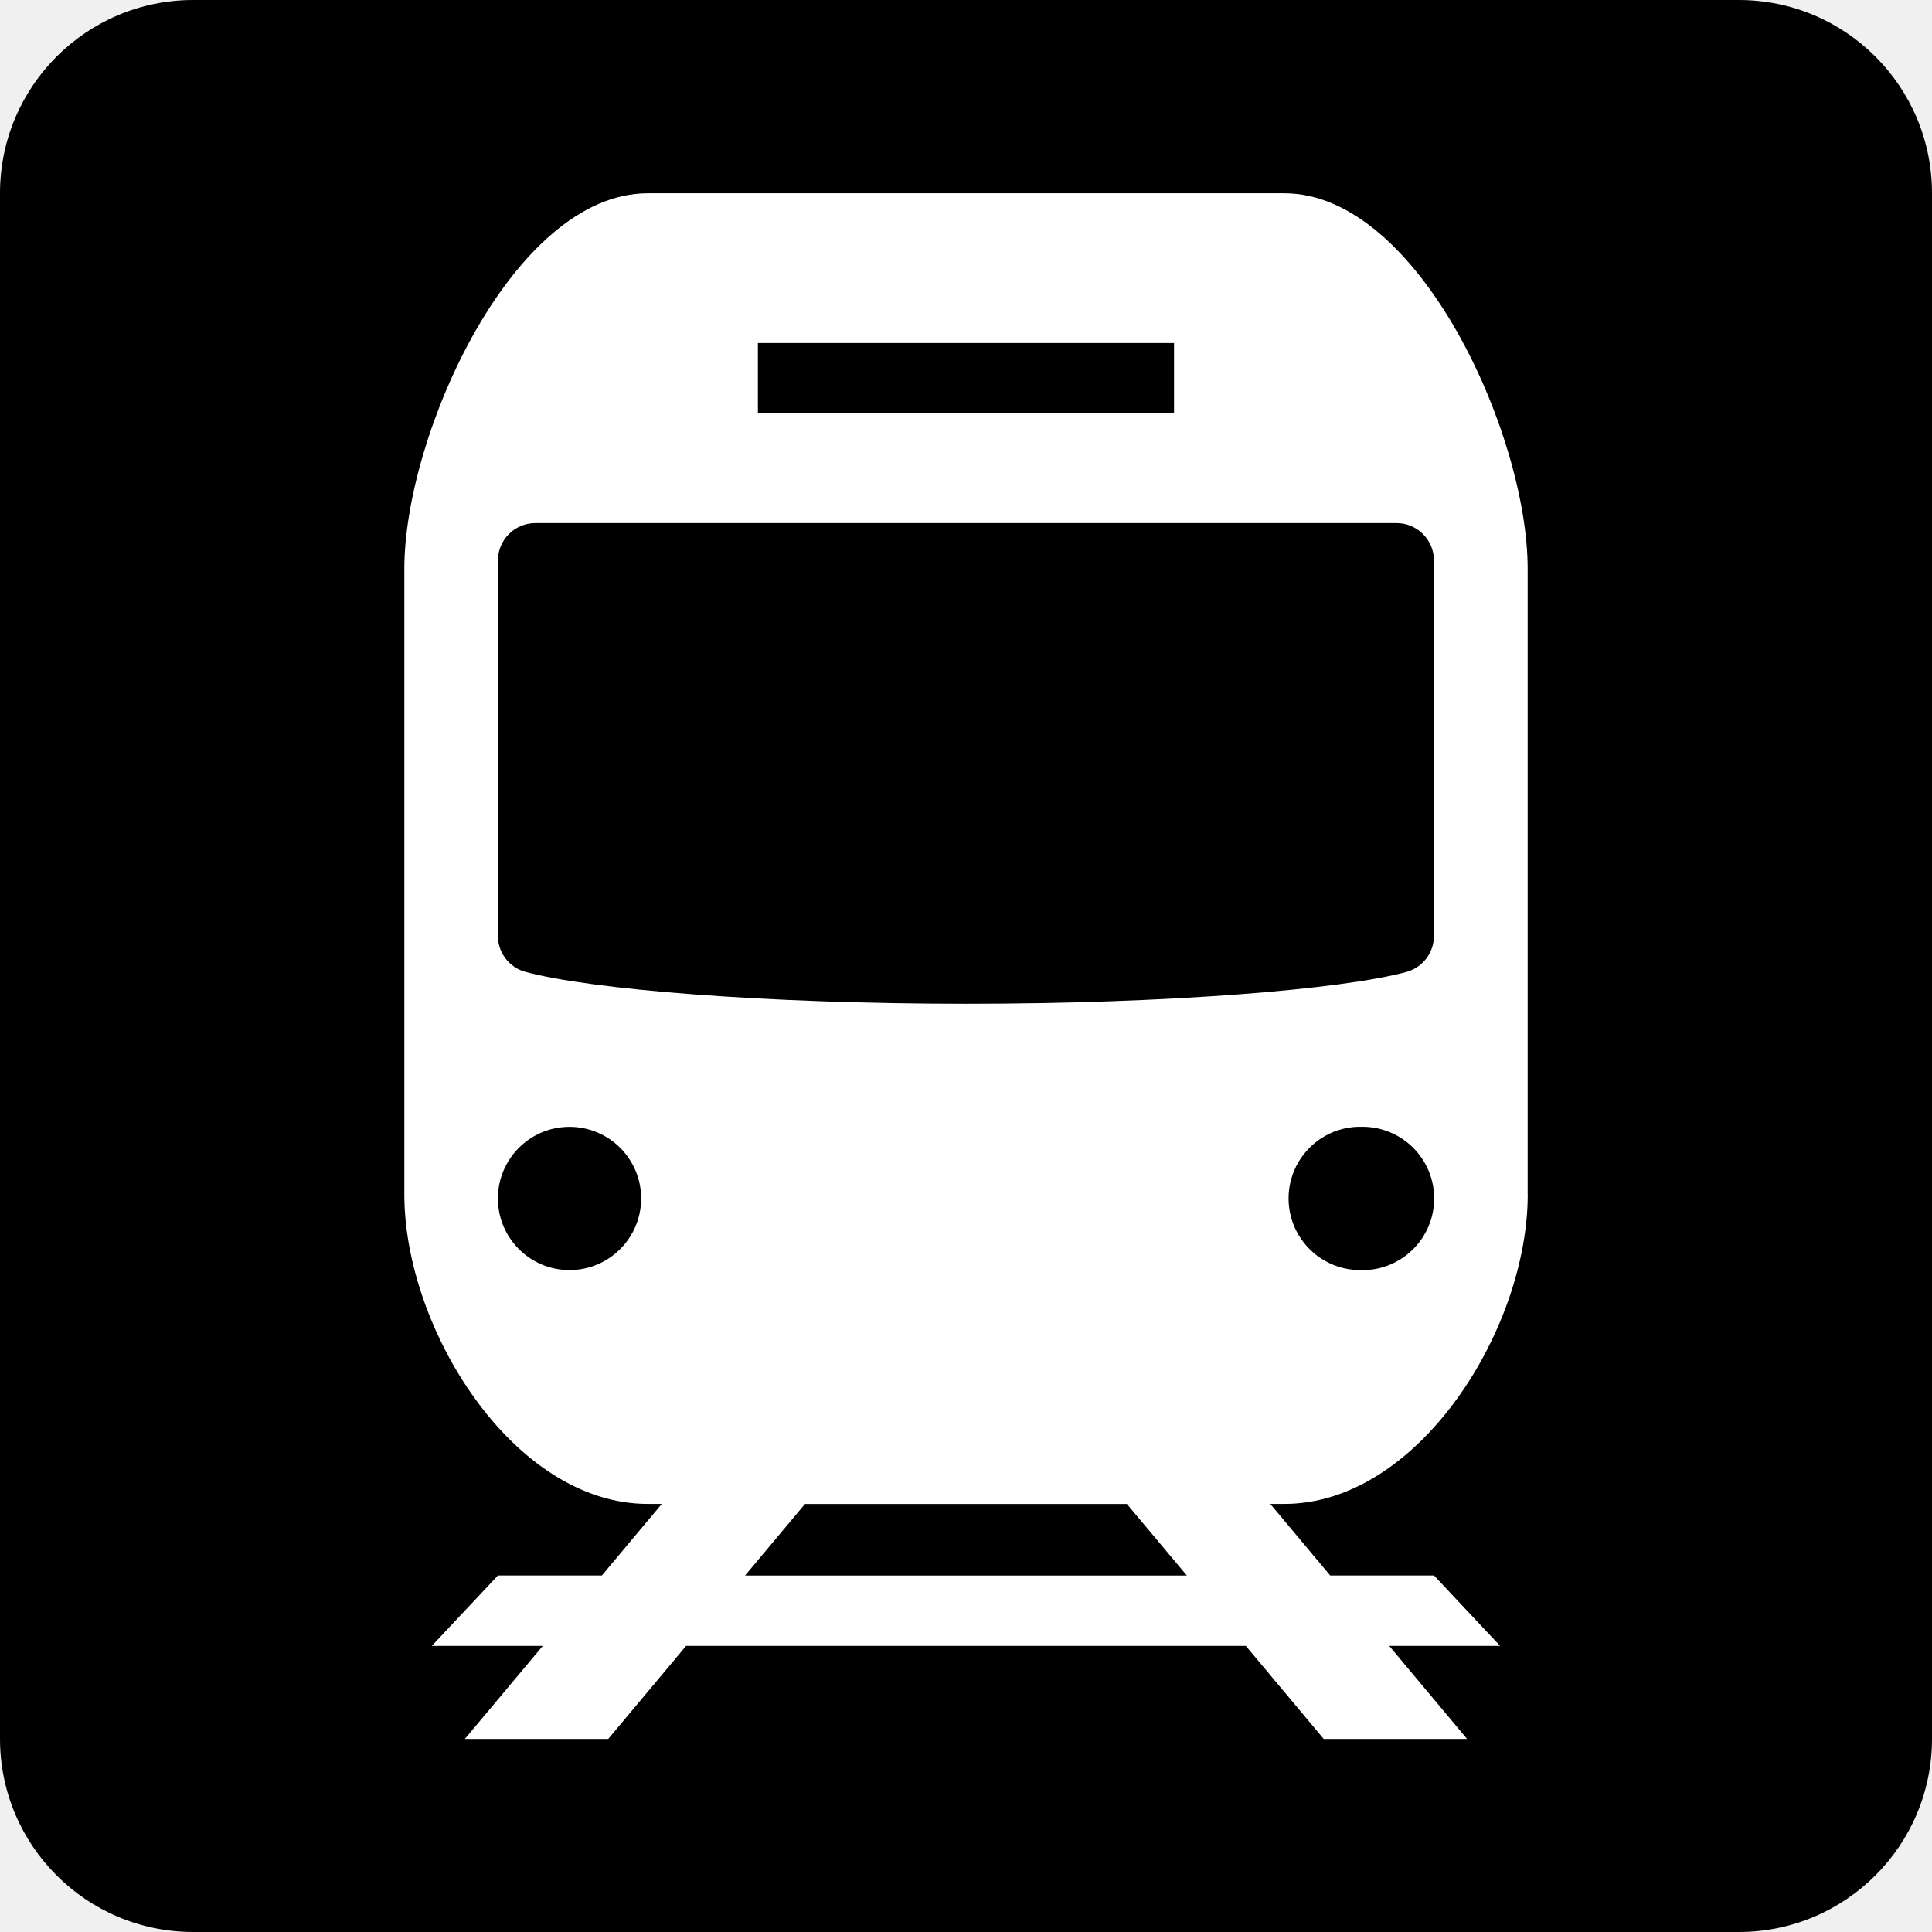
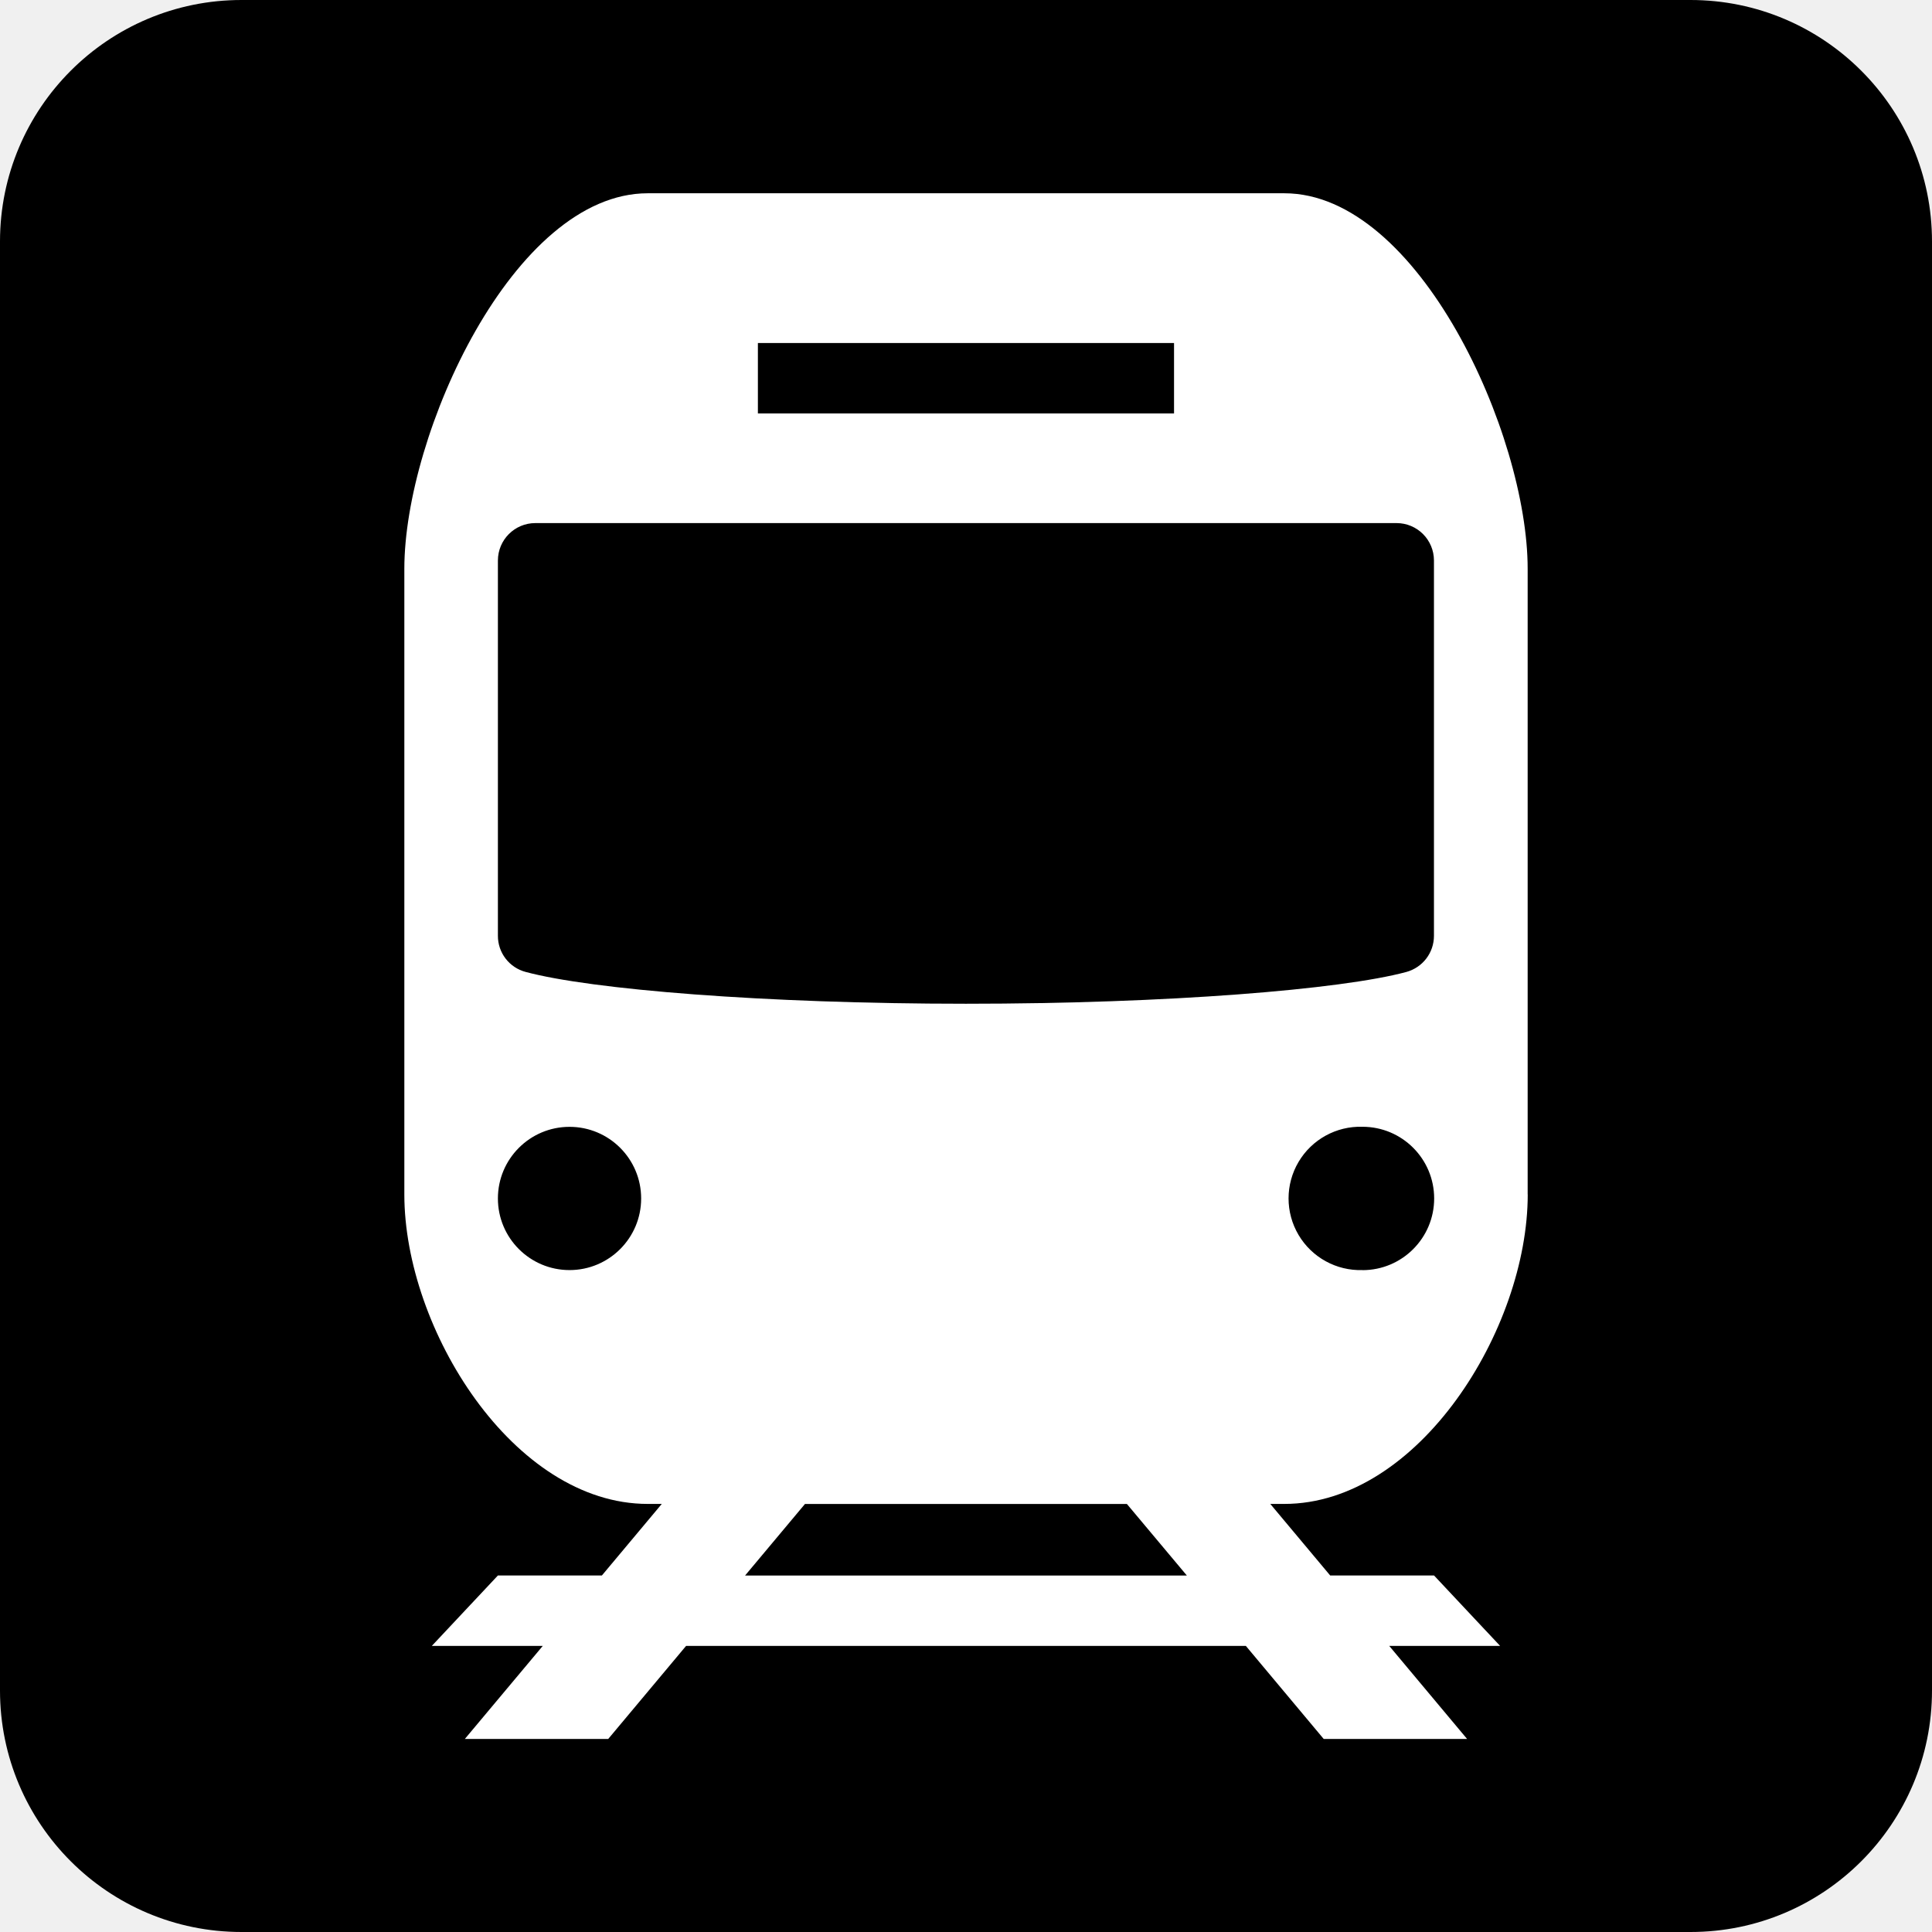
- <svg width="24" height="24" viewBox="0 0 28 28">
-   <path d="M25.2 28H2.8A2.8 2.8 0 0 1 0 25.2V2.8A2.8 2.8 0 0 1 2.8 0h22.4A2.8 2.8 0 0 1 28 2.8v22.4a2.8 2.8 0 0 1-2.8 2.8" />
+ <svg viewBox="0 0 28 28">
+   <rect width="28" height="28" rx="3.5" />
  <path fill="#fff" d="M22.14 17.311V8.243c0-1.948-1.579-5.442-3.527-5.442H9.388c-1.948 0-3.528 3.494-3.528 5.442v9.068c0 1.948 1.58 4.485 3.528 4.485h.203l-.868 1.037H7.216l-.958 1.021h1.608l-1.129 1.348h2.078l1.128-1.348h8.113l1.128 1.348h2.078l-1.128-1.348h1.607l-.958-1.021h-1.505l-.868-1.037h.203c1.948 0 3.528-2.536 3.528-4.485m-2.395 1.096a1.039 1.039 0 1 1 0-2.077 1.039 1.039 0 0 1 0 2.078M10.984 4.971h6.031v1.021h-6.031zm-2.73 13.436a1.038 1.038 0 1 1 0-2.076 1.038 1.038 0 0 1 0 2.076m-.636-4.321a.54.54 0 0 1-.402-.525V8.124c0-.3.243-.543.542-.543H20.24c.3 0 .542.243.542.543v5.438c0 .246-.163.46-.402.525-.945.254-3.453.46-6.381.46-2.93 0-5.436-.207-6.381-.461m9.583 8.748h-6.403l.868-1.037h4.666z" />
</svg>
